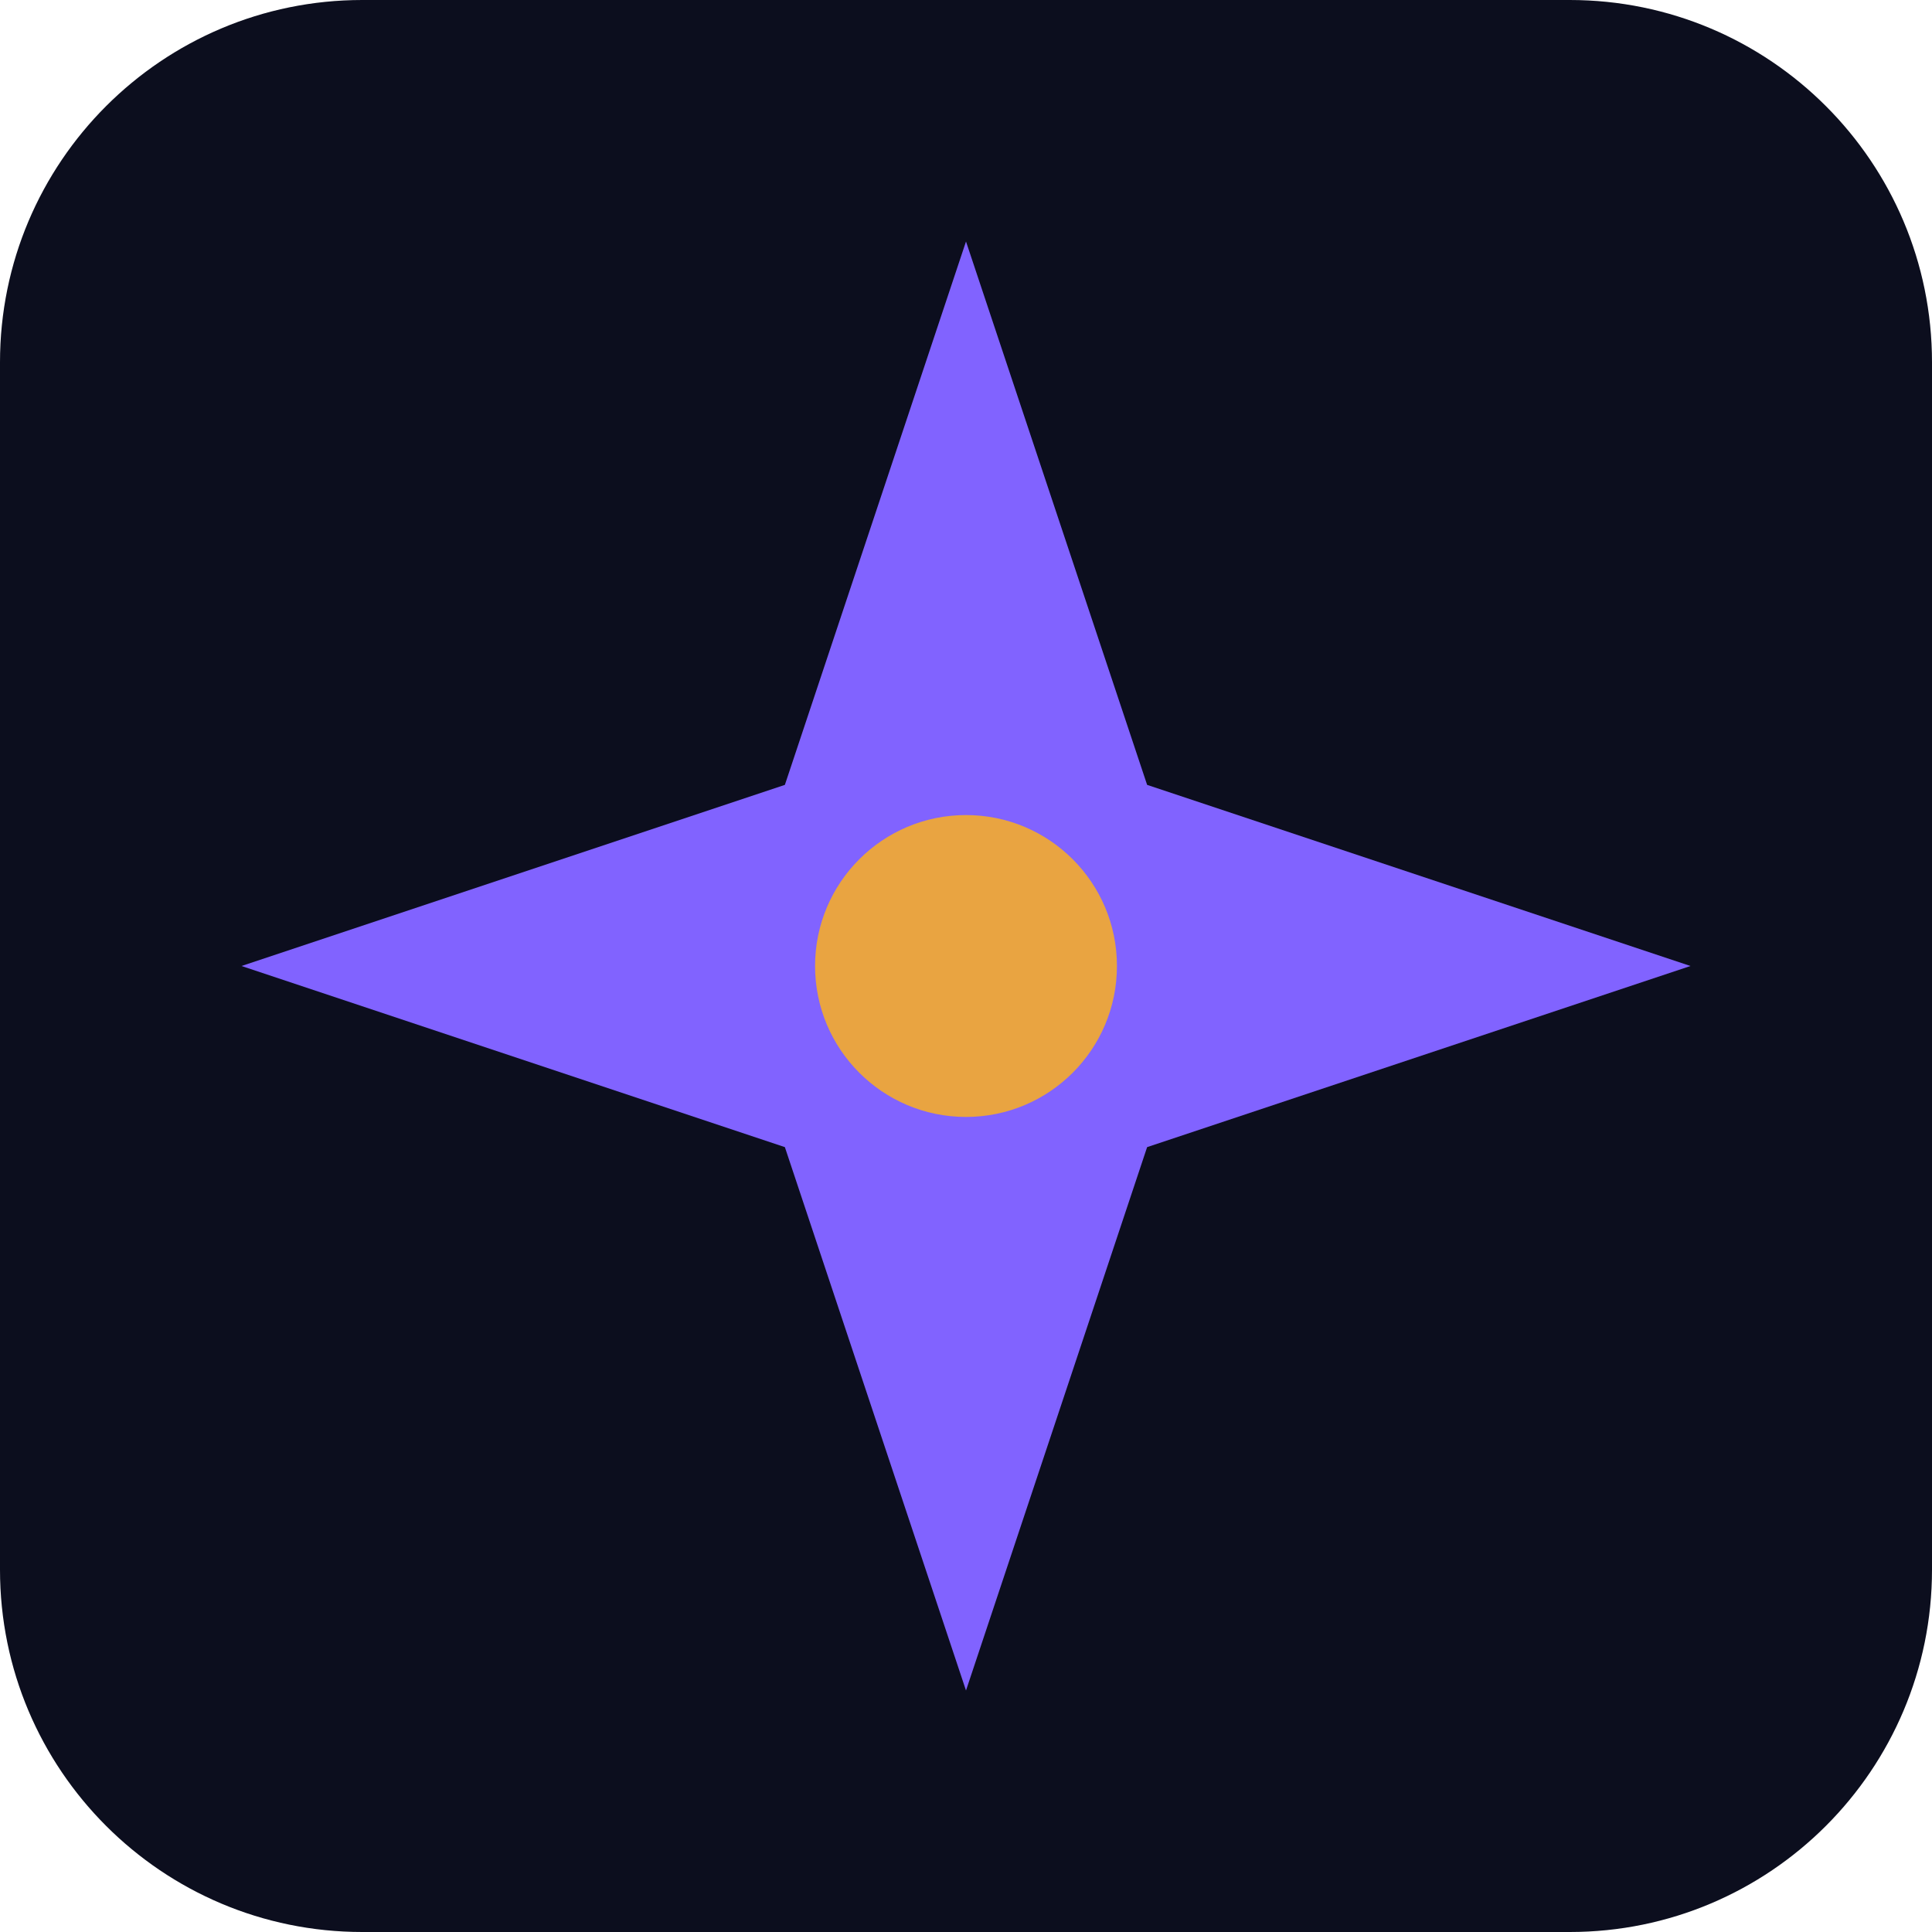
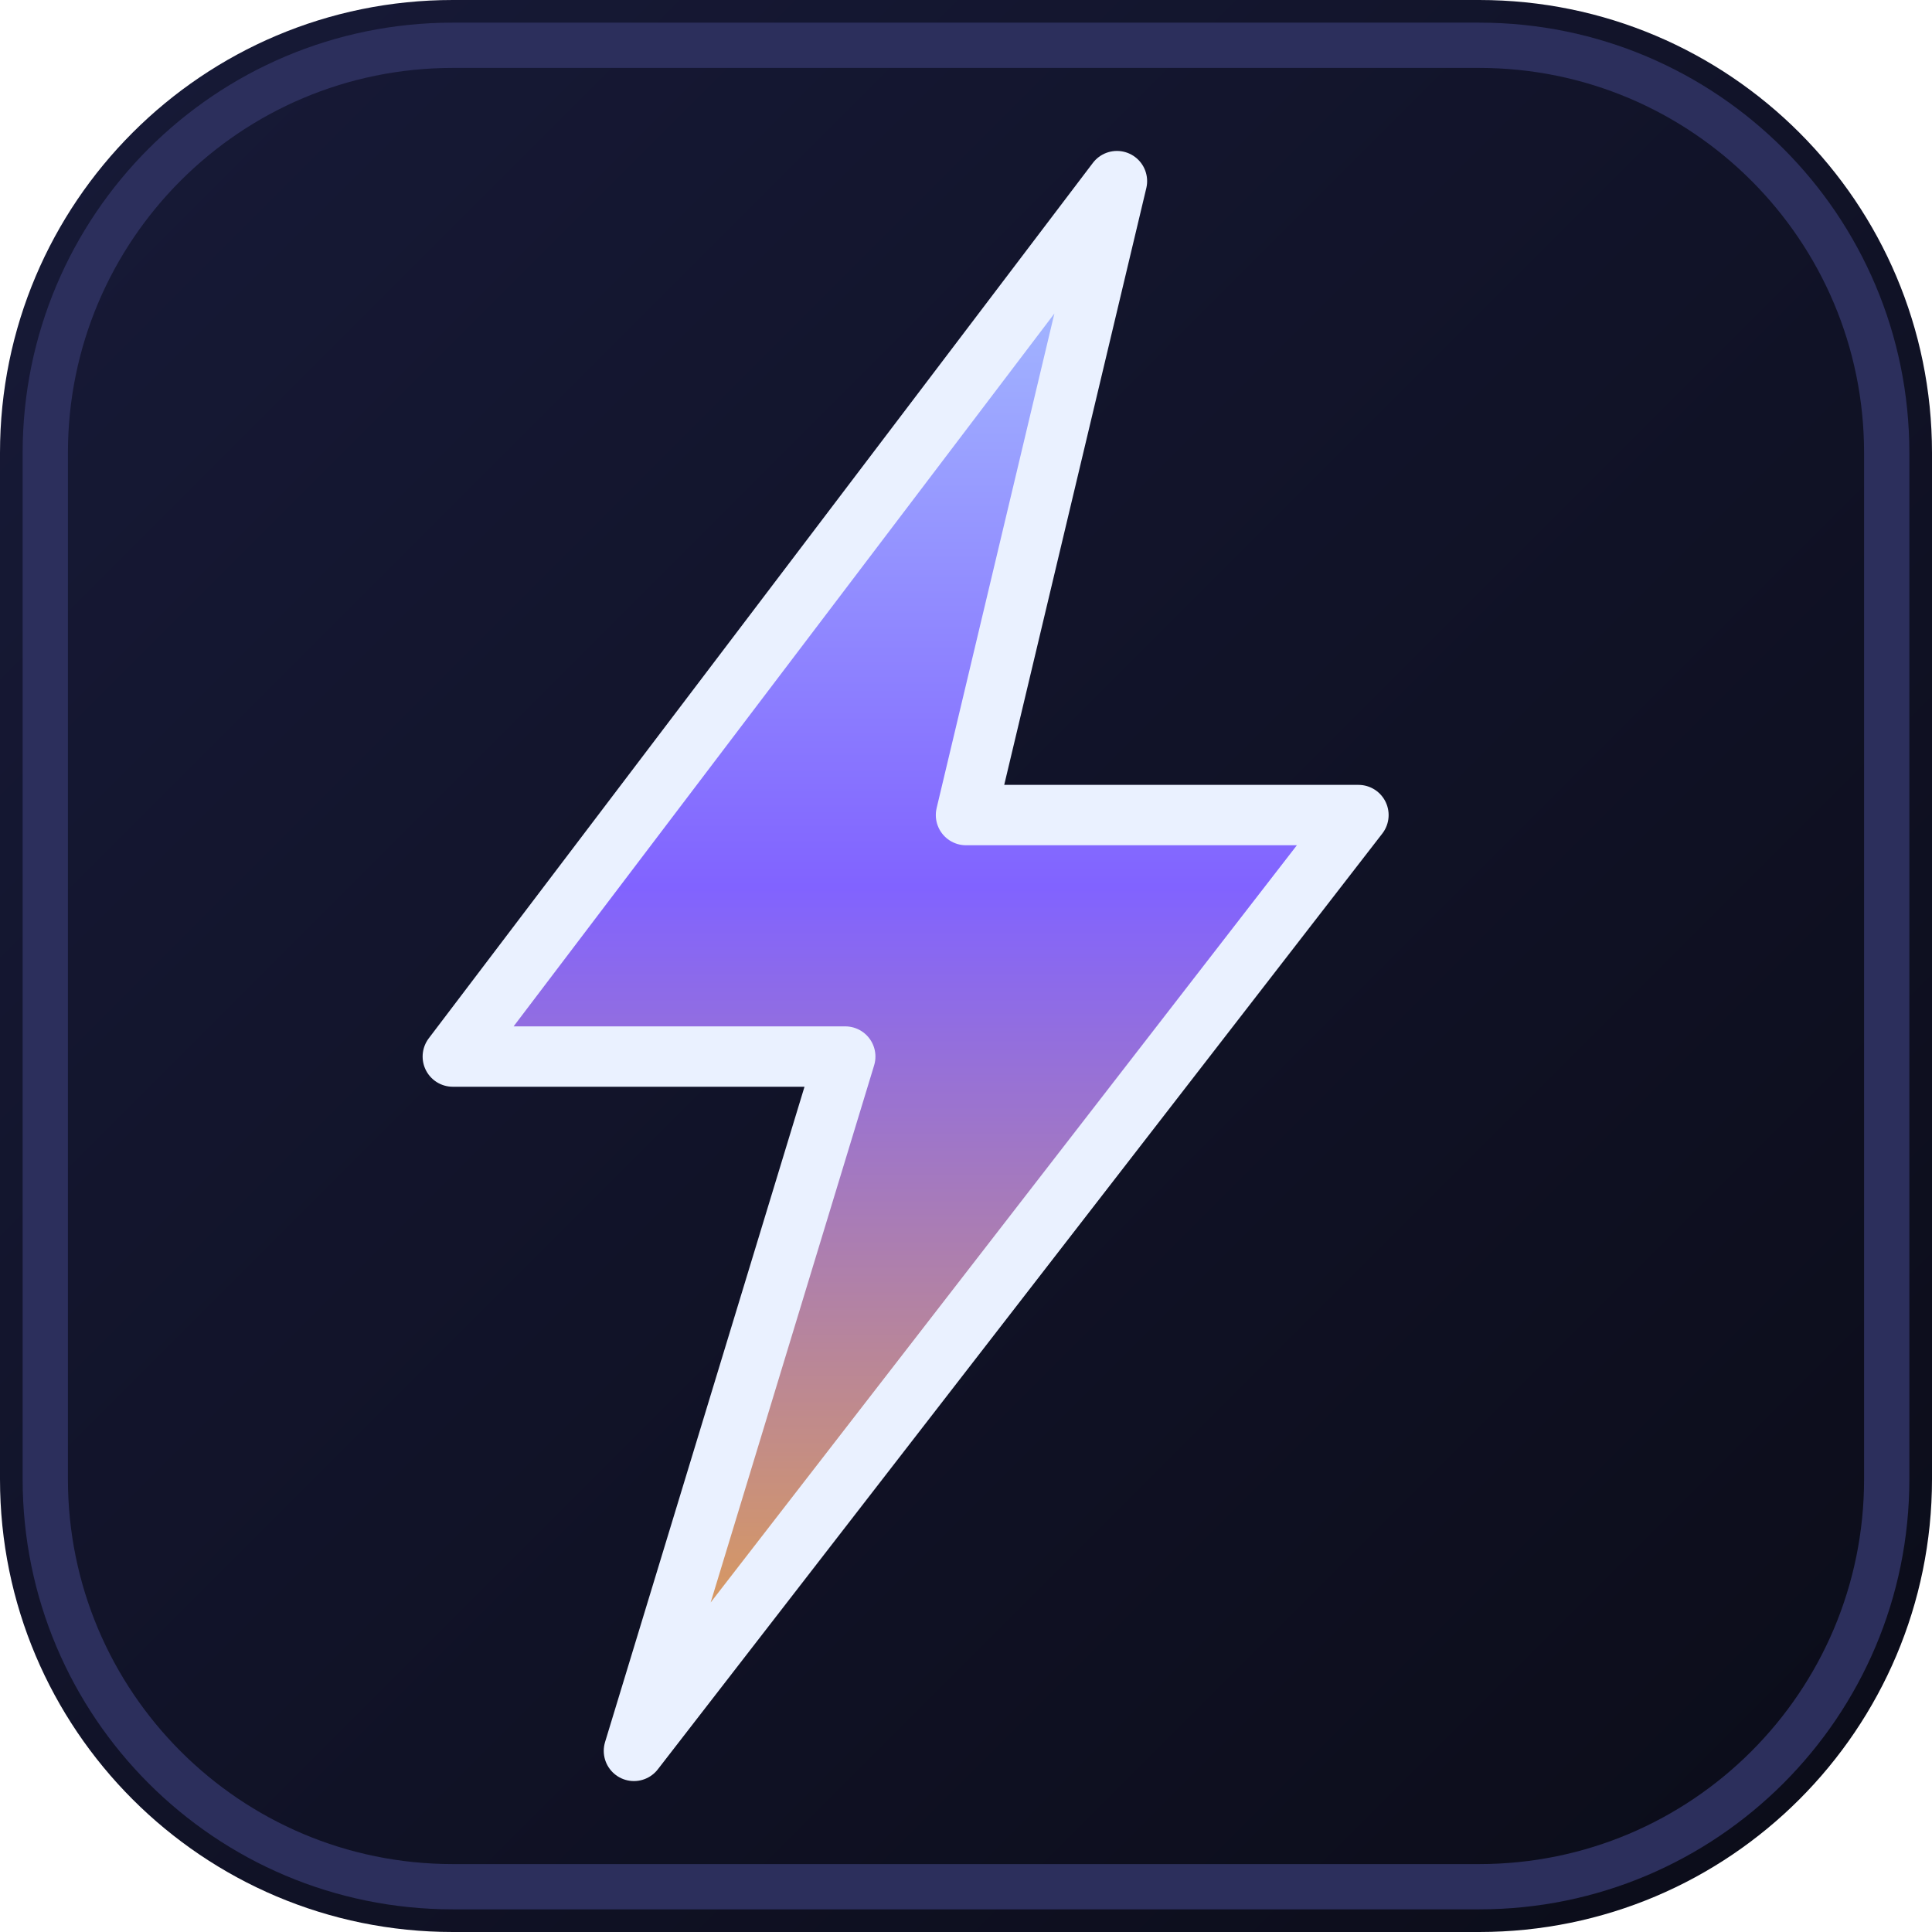
<svg xmlns="http://www.w3.org/2000/svg" viewBox="0 0 64 64">
-   <rect width="64" height="64" rx="12" fill="#0c0e1e" />
-   <path d="M32 8l6 18 18 6-18 6-6 18-6-18-18-6 18-6z" fill="#8163ff" />
-   <circle cx="32" cy="32" r="5" fill="#e9a441" />
+   <defs>
+     <linearGradient id="bg" x1="0" y1="0" x2="1" y2="1">
+       <stop offset="0" stop-color="#171a38" />
+       <stop offset="1" stop-color="#0b0c18" />
+     </linearGradient>
+     <linearGradient id="bolt" x1="0" y1="0" x2="0" y2="1">
+       <stop offset="0" stop-color="#a9c7ff" />
+       <stop offset="0.45" stop-color="#8163ff" />
+       <stop offset="1" stop-color="#e9a441" />
+     </linearGradient>
+   </defs>
+   <rect width="64" height="64" rx="15" fill="url(#bg)" />
+   <rect x="1.5" y="1.5" width="61" height="61" rx="13.5" fill="none" stroke="#2c2f5c" stroke-width="1.5" />
+   <path d="M37 6 L15 35 h13 l-7 23 24-31 h-13 z" fill="url(#bolt)" stroke="#eaf1ff" stroke-width="2" stroke-linejoin="round" />
</svg>
